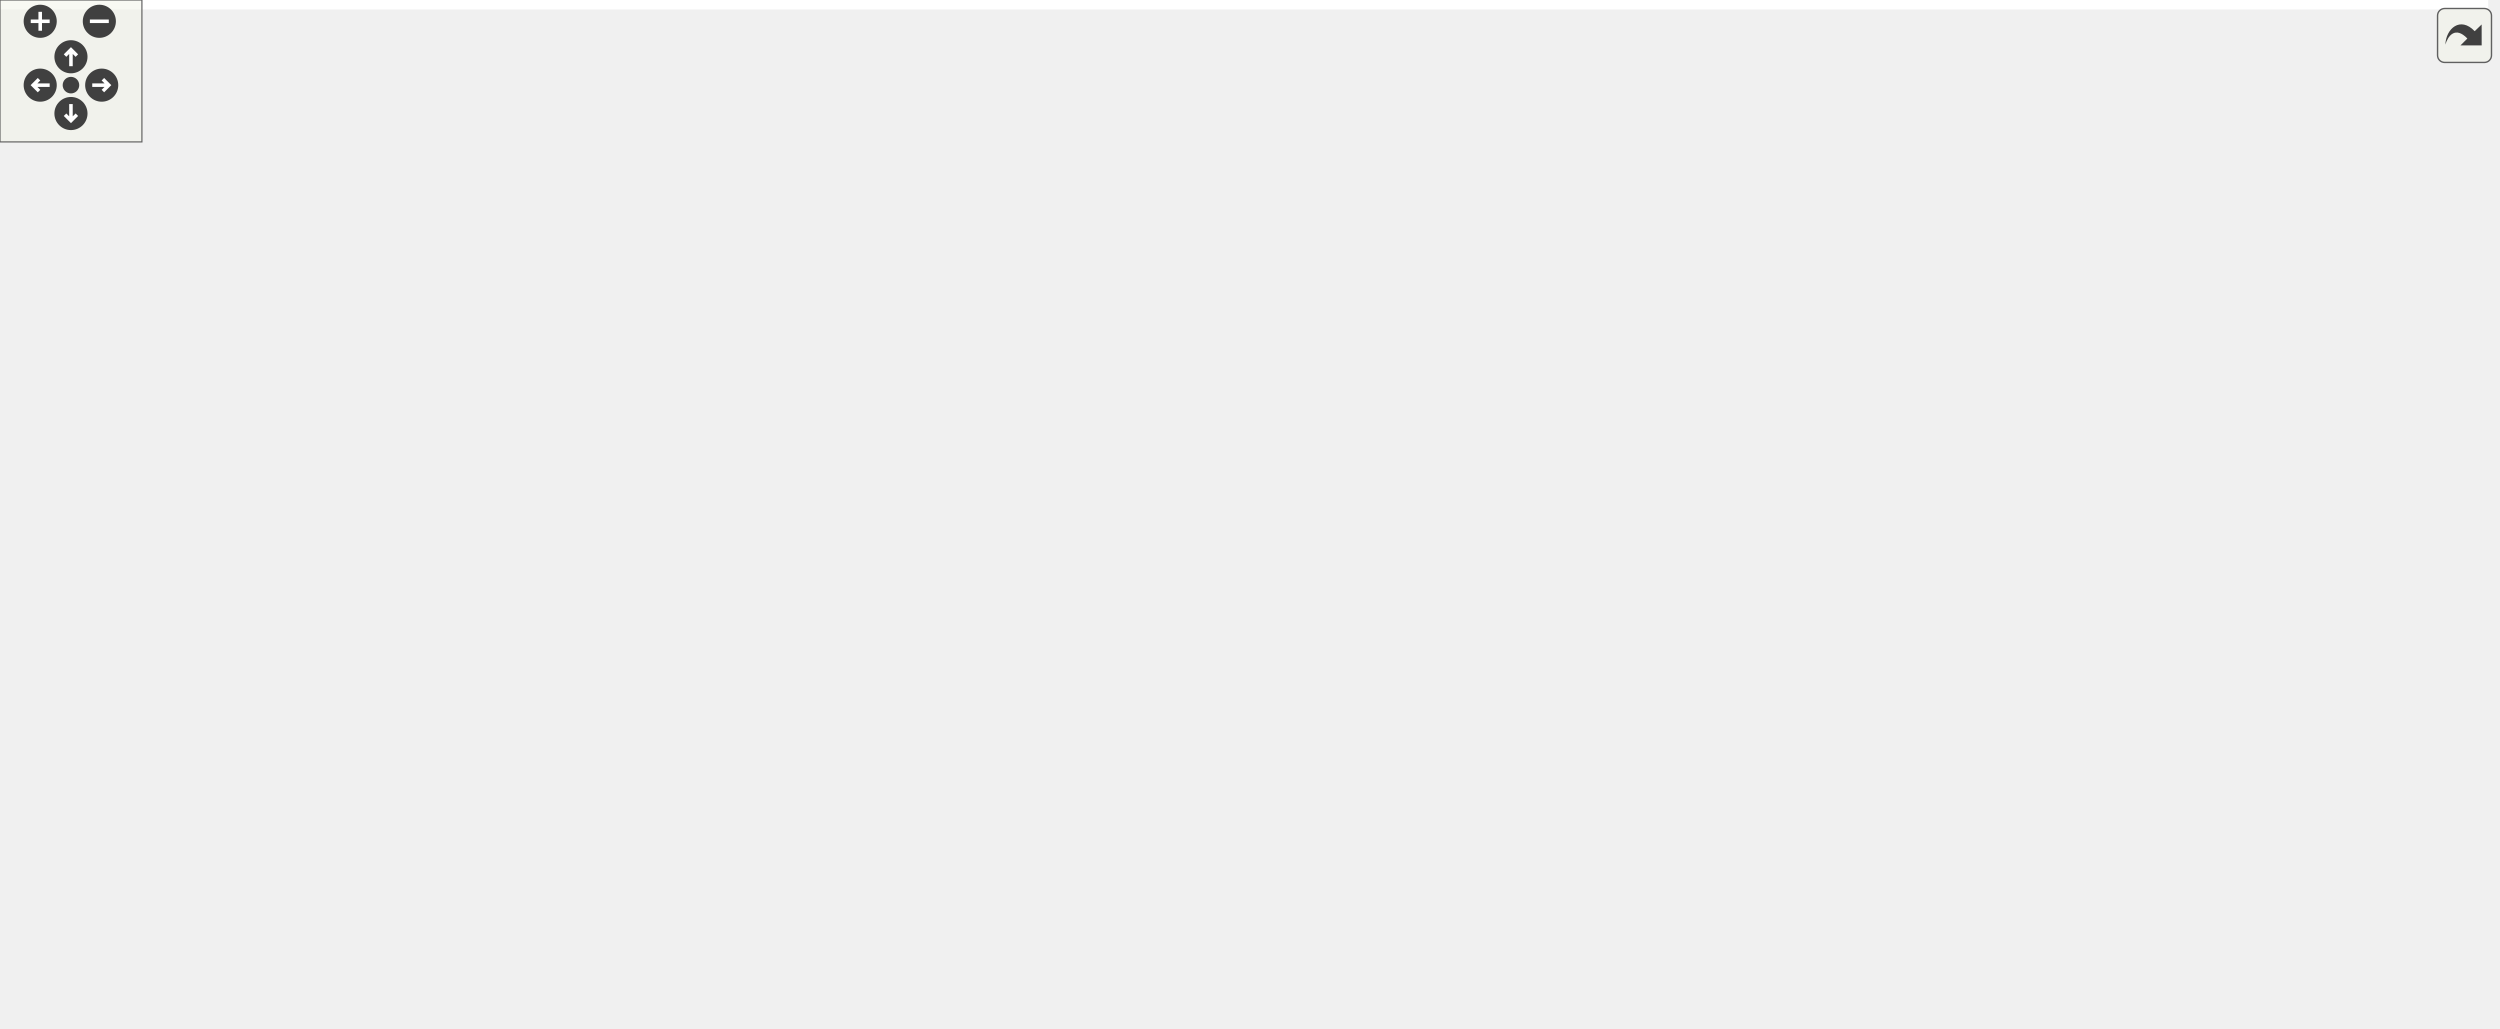
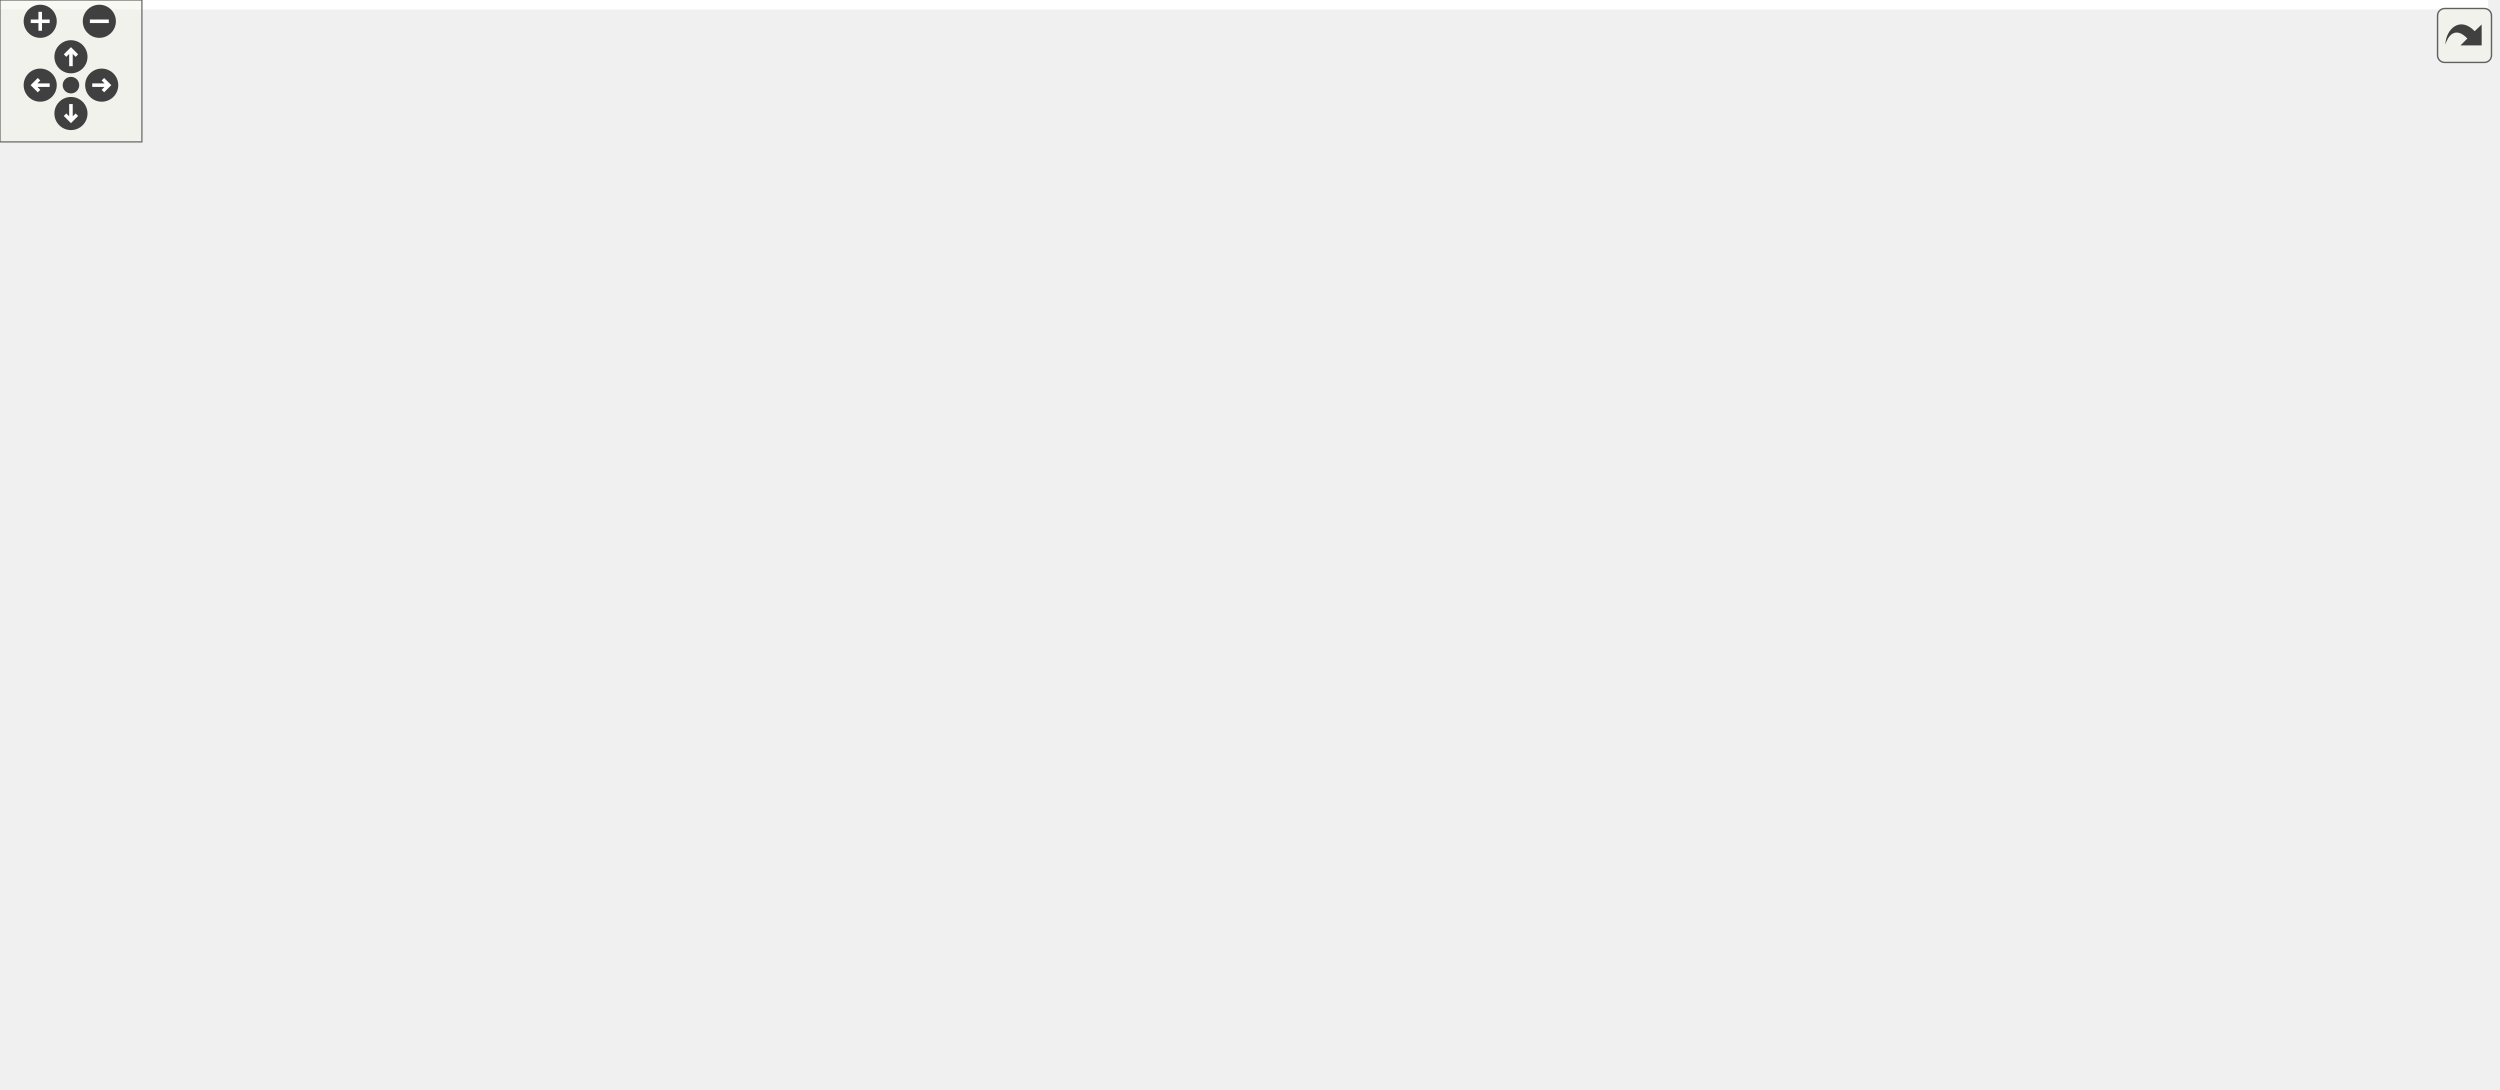
<svg xmlns="http://www.w3.org/2000/svg" xmlns:xlink="http://www.w3.org/1999/xlink" id="main" version="1.1" xml:space="preserve">
  <style type="text/css">
.edge:hover path { stroke: red; }
.edge:hover polygon { stroke: red; fill: red; }
</style>
  <defs>
    <circle id="rim" cx="0" cy="0" r="7" />
    <circle id="rim2" cx="0" cy="0" r="3.5" />
    <g id="zoomPlus">
      <use xlink:href="#rim" fill="#404040">
        <set attributeName="fill" to="#808080" begin="zoomplus.mouseover" end="zoomplus.mouseout" />
      </use>
      <path d="M-4,0h8M0,-4v8" fill="none" stroke="white" stroke-width="1.5" pointer-events="none" />
    </g>
    <g id="zoomMin">
      <use xlink:href="#rim" fill="#404040">
        <set attributeName="fill" to="#808080" begin="zoomminus.mouseover" end="zoomminus.mouseout" />
      </use>
      <path d="M-4,0h8" fill="none" stroke="white" stroke-width="1.5" pointer-events="none" />
    </g>
    <g id="dirArrow">
      <path fill="none" stroke="white" stroke-width="1.5" d="M0,-3.0v7 M-2.5,-0.5L0,-3.0L2.5,-0.5" />
    </g>
    <g id="resetDef">
      <use xlink:href="#rim2" fill="#404040">
        <set attributeName="fill" to="#808080" begin="reset.mouseover" end="reset.mouseout" />
      </use>
    </g>
  </defs>
  <svg id="graph" class="graph">
    <g id="viewport">
-       <polygon fill="white" stroke="transparent" points="-4,4 -4,-374 1052,-374 1052,4 -4,4" />
+       <polygon fill="white" stroke="transparent" points="-4,4 -4,-400 1052,-400 1052,4 -4,4" />
      <g id="node1" class="node">
        <g id="a_node1">
          <a xlink:title=" ">
-             <polygon fill="#bfbfbf" stroke="black" points="350,-348.5 350,-369.5 569,-369.5 569,-348.5 350,-348.5" />
-             <text text-anchor="middle" x="459.5" y="-355.9" font-family="Helvetica,sans-Serif" font-size="12.00">src/receiver_protocol_simulator.cc</text>
+             <polygon fill="#bfbfbf" stroke="black" points="317,-348.5 317,-395.5 602,-395.5 602,-348.5 317,-348.5" />
+             <text text-anchor="start" x="325" y="-381.9" font-family="Helvetica,sans-Serif" font-size="12.00">/home/guilhermemtr/Dropbox/workspace</text>
+             <text text-anchor="start" x="325" y="-368.9" font-family="Helvetica,sans-Serif" font-size="12.00">/ETH-Zurich/Projects/Weighted-Flooding</text>
+             <text text-anchor="middle" x="459.5" y="-355.9" font-family="Helvetica,sans-Serif" font-size="12.00">-Simulator/src/receiver_protocol_simulator.cc</text>
          </a>
        </g>
      </g>
      <g id="node2" class="node">
        <g id="a_node2">
          <a xlink:href="../../da/dd8/receiver__protocol__simulator_8h.html" target="_top" xlink:title=" ">
            <polygon fill="white" stroke="black" points="363.5,-290.5 363.5,-311.5 555.5,-311.5 555.5,-290.5 363.5,-290.5" />
            <text text-anchor="middle" x="459.5" y="-297.9" font-family="Helvetica,sans-Serif" font-size="12.00">receiver_protocol_simulator.h</text>
          </a>
        </g>
      </g>
      <g id="edge1" class="edge">
-         <path fill="none" stroke="midnightblue" d="M459.5,-348.25C459.5,-340.94 459.5,-330.69 459.5,-321.7" />
-         <polygon fill="midnightblue" stroke="midnightblue" points="463,-321.64 459.5,-311.64 456,-321.64 463,-321.64" />
+         <path fill="none" stroke="midnightblue" d="M459.5,-348.41C459.5,-339.87 459.5,-330.22 459.5,-321.94" />
+         <polygon fill="midnightblue" stroke="midnightblue" points="463,-321.74 459.5,-311.74 456,-321.74 463,-321.74" />
      </g>
      <g id="node3" class="node">
        <g id="a_node3">
          <a xlink:href="../../df/d52/abstract__receive__protocol__simulator_8h.html" target="_top" xlink:title=" ">
            <polygon fill="white" stroke="black" points="264.5,-232.5 264.5,-253.5 506.5,-253.5 506.5,-232.5 264.5,-232.5" />
            <text text-anchor="middle" x="385.5" y="-239.9" font-family="Helvetica,sans-Serif" font-size="12.00">abstract_receive_protocol_simulator.h</text>
          </a>
        </g>
      </g>
      <g id="edge2" class="edge">
        <path fill="none" stroke="midnightblue" d="M446.61,-290.25C435.57,-281.89 419.47,-269.71 406.56,-259.94" />
        <polygon fill="midnightblue" stroke="midnightblue" points="408.33,-256.89 398.24,-253.64 404.1,-262.47 408.33,-256.89" />
      </g>
      <g id="node20" class="node">
        <g id="a_node20">
          <a xlink:href="../../d6/d74/random__utils_8h.html" target="_top" xlink:title=" ">
            <polygon fill="white" stroke="black" points="640,-174.5 640,-195.5 745,-195.5 745,-174.5 640,-174.5" />
            <text text-anchor="middle" x="692.5" y="-181.9" font-family="Helvetica,sans-Serif" font-size="12.00">random_utils.h</text>
          </a>
        </g>
      </g>
      <g id="edge30" class="edge">
        <path fill="none" stroke="midnightblue" d="M478.96,-290.48C520,-270.4 615.54,-223.65 663.68,-200.1" />
        <polygon fill="midnightblue" stroke="midnightblue" points="665.48,-203.12 672.93,-195.58 662.41,-196.83 665.48,-203.12" />
      </g>
      <g id="node4" class="node">
        <g id="a_node4">
          <a xlink:title=" ">
            <polygon fill="white" stroke="#bfbfbf" points="0,-0.5 0,-21.5 55,-21.5 55,-0.5 0,-0.5" />
            <text text-anchor="middle" x="27.5" y="-7.9" font-family="Helvetica,sans-Serif" font-size="12.00">vector</text>
          </a>
        </g>
      </g>
      <g id="edge3" class="edge">
        <path fill="none" stroke="midnightblue" d="M313.9,-232.44C216.52,-217.78 50.4,-186.25 15.5,-138 -7.47,-106.25 7.39,-57.59 18.51,-30.99" />
        <polygon fill="midnightblue" stroke="midnightblue" points="21.8,-32.21 22.65,-21.65 15.4,-29.38 21.8,-32.21" />
      </g>
      <g id="node5" class="node">
        <g id="a_node5">
          <a xlink:title=" ">
            <polygon fill="white" stroke="#bfbfbf" points="24.5,-116.5 24.5,-137.5 100.5,-137.5 100.5,-116.5 24.5,-116.5" />
            <text text-anchor="middle" x="62.5" y="-123.9" font-family="Helvetica,sans-Serif" font-size="12.00">functional</text>
          </a>
        </g>
      </g>
      <g id="edge4" class="edge">
        <path fill="none" stroke="midnightblue" d="M357.7,-232.48C330.78,-223.24 288.8,-208.77 252.5,-196 198.8,-177.11 136.73,-154.8 98.54,-141.03" />
        <polygon fill="midnightblue" stroke="midnightblue" points="99.5,-137.65 88.9,-137.55 97.12,-144.24 99.5,-137.65" />
      </g>
      <g id="node6" class="node">
        <g id="a_node6">
          <a xlink:href="../../d8/de7/corruptions__stake__protocol__simulator_8h.html" target="_top" xlink:title=" ">
            <polygon fill="white" stroke="black" points="261.5,-174.5 261.5,-195.5 509.5,-195.5 509.5,-174.5 261.5,-174.5" />
            <text text-anchor="middle" x="385.5" y="-181.9" font-family="Helvetica,sans-Serif" font-size="12.00">corruptions_stake_protocol_simulator.h</text>
          </a>
        </g>
      </g>
      <g id="edge5" class="edge">
        <path fill="none" stroke="midnightblue" d="M385.5,-232.25C385.5,-224.94 385.5,-214.69 385.5,-205.7" />
        <polygon fill="midnightblue" stroke="midnightblue" points="389,-205.64 385.5,-195.64 382,-205.64 389,-205.64" />
      </g>
      <g id="edge22" class="edge">
        <path fill="none" stroke="midnightblue" d="M437.93,-232.44C491.24,-222.71 573.84,-207.65 630.4,-197.33" />
        <polygon fill="midnightblue" stroke="midnightblue" points="631.08,-200.76 640.29,-195.52 629.82,-193.88 631.08,-200.76" />
      </g>
      <g id="edge18" class="edge">
        <path fill="none" stroke="midnightblue" d="M323.43,-174.46C269.69,-166.02 189.66,-153.01 110.8,-138.19" />
        <polygon fill="midnightblue" stroke="midnightblue" points="111.17,-134.69 100.69,-136.27 109.87,-141.57 111.17,-134.69" />
      </g>
      <g id="node7" class="node">
        <g id="a_node7">
          <a xlink:href="../../dc/d8d/protocol__simulator_8h.html" target="_top" xlink:title=" ">
            <polygon fill="white" stroke="black" points="119,-116.5 119,-137.5 256,-137.5 256,-116.5 119,-116.5" />
            <text text-anchor="middle" x="187.5" y="-123.9" font-family="Helvetica,sans-Serif" font-size="12.00">protocol_simulator.h</text>
          </a>
        </g>
      </g>
      <g id="edge6" class="edge">
        <path fill="none" stroke="midnightblue" d="M351.46,-174.37C318.11,-164.94 267.15,-150.53 230.9,-140.27" />
        <polygon fill="midnightblue" stroke="midnightblue" points="231.67,-136.85 221.09,-137.5 229.76,-143.59 231.67,-136.85" />
      </g>
      <g id="node13" class="node">
        <g id="a_node13">
          <a xlink:href="../../d0/d70/yal__log_8h.html" target="_top" xlink:title=" ">
            <polygon fill="white" stroke="black" points="250,-58.5 250,-79.5 319,-79.5 319,-58.5 250,-58.5" />
            <text text-anchor="middle" x="284.5" y="-65.9" font-family="Helvetica,sans-Serif" font-size="12.00">yal_log.h</text>
          </a>
        </g>
      </g>
      <g id="edge21" class="edge">
        <path fill="none" stroke="midnightblue" d="M356.99,-174.5C339.17,-167.17 317.12,-155.33 303.5,-138 292.64,-124.18 287.98,-104.49 285.99,-89.86" />
        <polygon fill="midnightblue" stroke="midnightblue" points="289.46,-89.41 284.92,-79.83 282.5,-90.15 289.46,-89.41" />
      </g>
      <g id="node15" class="node">
        <g id="a_node15">
          <a xlink:title=" ">
            <polygon fill="white" stroke="#bfbfbf" points="600.5,-116.5 600.5,-137.5 664.5,-137.5 664.5,-116.5 600.5,-116.5" />
            <text text-anchor="middle" x="632.5" y="-123.9" font-family="Helvetica,sans-Serif" font-size="12.00">random</text>
          </a>
        </g>
      </g>
      <g id="edge15" class="edge">
        <path fill="none" stroke="midnightblue" d="M428.73,-174.47C470.24,-165.28 534.71,-150.9 590.5,-138 590.6,-137.98 590.7,-137.95 590.8,-137.93" />
        <polygon fill="midnightblue" stroke="midnightblue" points="591.46,-141.37 600.41,-135.69 589.87,-134.55 591.46,-141.37" />
      </g>
      <g id="node16" class="node">
        <g id="a_node16">
          <a xlink:title=" ">
            <polygon fill="white" stroke="#bfbfbf" points="312.5,-116.5 312.5,-137.5 386.5,-137.5 386.5,-116.5 312.5,-116.5" />
            <text text-anchor="middle" x="349.5" y="-123.9" font-family="Helvetica,sans-Serif" font-size="12.00">algorithm</text>
          </a>
        </g>
      </g>
      <g id="edge16" class="edge">
        <path fill="none" stroke="midnightblue" d="M379.23,-174.25C374.27,-166.54 367.22,-155.56 361.22,-146.23" />
        <polygon fill="midnightblue" stroke="midnightblue" points="364.05,-144.16 355.7,-137.64 358.16,-147.95 364.05,-144.16" />
      </g>
      <g id="node17" class="node">
        <g id="a_node17">
          <a xlink:title=" ">
            <polygon fill="white" stroke="#bfbfbf" points="405,-116.5 405,-137.5 440,-137.5 440,-116.5 405,-116.5" />
            <text text-anchor="middle" x="422.5" y="-123.9" font-family="Helvetica,sans-Serif" font-size="12.00">set</text>
          </a>
        </g>
      </g>
      <g id="edge17" class="edge">
        <path fill="none" stroke="midnightblue" d="M391.94,-174.25C397.04,-166.54 404.29,-155.56 410.45,-146.23" />
        <polygon fill="midnightblue" stroke="midnightblue" points="413.54,-147.92 416.13,-137.64 407.7,-144.06 413.54,-147.92" />
      </g>
      <g id="node18" class="node">
        <g id="a_node18">
          <a xlink:title=" ">
            <polygon fill="white" stroke="#bfbfbf" points="458.5,-116.5 458.5,-137.5 508.5,-137.5 508.5,-116.5 458.5,-116.5" />
            <text text-anchor="middle" x="483.5" y="-123.9" font-family="Helvetica,sans-Serif" font-size="12.00">ctime</text>
          </a>
        </g>
      </g>
      <g id="edge19" class="edge">
        <path fill="none" stroke="midnightblue" d="M402.57,-174.25C417.75,-165.57 440.16,-152.76 457.56,-142.82" />
        <polygon fill="midnightblue" stroke="midnightblue" points="459.68,-145.64 466.63,-137.64 456.21,-139.57 459.68,-145.64" />
      </g>
      <g id="node19" class="node">
        <g id="a_node19">
          <a xlink:title=" ">
            <polygon fill="white" stroke="#bfbfbf" points="527,-116.5 527,-137.5 582,-137.5 582,-116.5 527,-116.5" />
            <text text-anchor="middle" x="554.5" y="-123.9" font-family="Helvetica,sans-Serif" font-size="12.00">cstdlib</text>
          </a>
        </g>
      </g>
      <g id="edge20" class="edge">
        <path fill="none" stroke="midnightblue" d="M414.55,-174.37C442.99,-164.95 486.44,-150.55 517.38,-140.3" />
        <polygon fill="midnightblue" stroke="midnightblue" points="518.55,-143.6 526.95,-137.13 516.35,-136.95 518.55,-143.6" />
      </g>
      <g id="node8" class="node">
        <g id="a_node8">
          <a xlink:title=" ">
            <polygon fill="white" stroke="#bfbfbf" points="32,-58.5 32,-79.5 81,-79.5 81,-58.5 32,-58.5" />
            <text text-anchor="middle" x="56.5" y="-65.9" font-family="Helvetica,sans-Serif" font-size="12.00">utility</text>
          </a>
        </g>
      </g>
      <g id="edge7" class="edge">
        <path fill="none" stroke="midnightblue" d="M164.98,-116.37C143.76,-107.3 111.77,-93.63 88.02,-83.48" />
        <polygon fill="midnightblue" stroke="midnightblue" points="89.3,-80.21 78.73,-79.5 86.55,-86.65 89.3,-80.21" />
      </g>
      <g id="node9" class="node">
        <g id="a_node9">
          <a xlink:title=" ">
            <polygon fill="white" stroke="#bfbfbf" points="99,-58.5 99,-79.5 146,-79.5 146,-58.5 99,-58.5" />
            <text text-anchor="middle" x="122.5" y="-65.9" font-family="Helvetica,sans-Serif" font-size="12.00">tuple</text>
          </a>
        </g>
      </g>
      <g id="edge8" class="edge">
        <path fill="none" stroke="midnightblue" d="M176.18,-116.25C166.58,-107.97 152.61,-95.94 141.33,-86.22" />
        <polygon fill="midnightblue" stroke="midnightblue" points="143.55,-83.52 133.69,-79.64 138.98,-88.82 143.55,-83.52" />
      </g>
      <g id="node10" class="node">
        <g id="a_node10">
          <a xlink:href="../../d9/d49/types_8h.html" target="_top" xlink:title=" ">
            <polygon fill="white" stroke="black" points="164.5,-58.5 164.5,-79.5 224.5,-79.5 224.5,-58.5 164.5,-58.5" />
            <text text-anchor="middle" x="194.5" y="-65.9" font-family="Helvetica,sans-Serif" font-size="12.00">types.h</text>
          </a>
        </g>
      </g>
      <g id="edge9" class="edge">
        <path fill="none" stroke="midnightblue" d="M188.72,-116.25C189.63,-108.94 190.91,-98.69 192.04,-89.7" />
        <polygon fill="midnightblue" stroke="midnightblue" points="195.53,-90 193.29,-79.64 188.58,-89.13 195.53,-90" />
      </g>
      <g id="edge13" class="edge">
        <path fill="none" stroke="midnightblue" d="M204.4,-116.25C219.42,-107.57 241.6,-94.76 258.82,-84.82" />
        <polygon fill="midnightblue" stroke="midnightblue" points="260.89,-87.67 267.8,-79.64 257.39,-81.61 260.89,-87.67" />
      </g>
      <g id="edge10" class="edge">
        <path fill="none" stroke="midnightblue" d="M165.79,-58.37C137.89,-49.02 95.38,-34.76 64.86,-24.53" />
        <polygon fill="midnightblue" stroke="midnightblue" points="65.6,-21.08 55,-21.22 63.37,-27.72 65.6,-21.08" />
      </g>
      <g id="node11" class="node">
        <g id="a_node11">
          <a xlink:title=" ">
            <polygon fill="white" stroke="#bfbfbf" points="96,-0.5 96,-21.5 157,-21.5 157,-0.5 96,-0.5" />
            <text text-anchor="middle" x="126.5" y="-7.9" font-family="Helvetica,sans-Serif" font-size="12.00">cstddef</text>
          </a>
        </g>
      </g>
      <g id="edge11" class="edge">
        <path fill="none" stroke="midnightblue" d="M182.66,-58.25C172.61,-49.97 158,-37.94 146.2,-28.22" />
        <polygon fill="midnightblue" stroke="midnightblue" points="148.15,-25.3 138.21,-21.64 143.7,-30.7 148.15,-25.3" />
      </g>
      <g id="node12" class="node">
        <g id="a_node12">
          <a xlink:title=" ">
            <polygon fill="white" stroke="#bfbfbf" points="175,-0.5 175,-21.5 230,-21.5 230,-0.5 175,-0.5" />
            <text text-anchor="middle" x="202.5" y="-7.9" font-family="Helvetica,sans-Serif" font-size="12.00">climits</text>
          </a>
        </g>
      </g>
      <g id="edge12" class="edge">
        <path fill="none" stroke="midnightblue" d="M195.89,-58.25C196.94,-50.94 198.4,-40.69 199.69,-31.7" />
        <polygon fill="midnightblue" stroke="midnightblue" points="203.17,-32.04 201.12,-21.64 196.24,-31.05 203.17,-32.04" />
      </g>
      <g id="node14" class="node">
        <g id="a_node14">
          <a xlink:title=" ">
            <polygon fill="white" stroke="#bfbfbf" points="256.5,-0.5 256.5,-21.5 312.5,-21.5 312.5,-0.5 256.5,-0.5" />
            <text text-anchor="middle" x="284.5" y="-7.9" font-family="Helvetica,sans-Serif" font-size="12.00">stdio.h</text>
          </a>
        </g>
      </g>
      <g id="edge14" class="edge">
        <path fill="none" stroke="midnightblue" d="M284.5,-58.25C284.5,-50.94 284.5,-40.69 284.5,-31.7" />
        <polygon fill="midnightblue" stroke="midnightblue" points="288,-31.64 284.5,-21.64 281,-31.64 288,-31.64" />
      </g>
      <g id="edge26" class="edge">
        <path fill="none" stroke="midnightblue" d="M692.9,-174.37C692.95,-159.38 690.63,-130.67 673.5,-116 622.7,-72.51 420.37,-68.69 329.31,-69.26" />
        <polygon fill="midnightblue" stroke="midnightblue" points="329.26,-65.76 319.29,-69.34 329.32,-72.76 329.26,-65.76" />
      </g>
      <g id="edge23" class="edge">
        <path fill="none" stroke="midnightblue" d="M682.05,-174.25C673.27,-166.05 660.54,-154.17 650.19,-144.51" />
        <polygon fill="midnightblue" stroke="midnightblue" points="652.53,-141.91 642.83,-137.64 647.75,-147.02 652.53,-141.91" />
      </g>
      <g id="node21" class="node">
        <g id="a_node21">
          <a xlink:title=" ">
            <polygon fill="white" stroke="#bfbfbf" points="720.5,-116.5 720.5,-137.5 822.5,-137.5 822.5,-116.5 720.5,-116.5" />
            <text text-anchor="middle" x="771.5" y="-123.9" font-family="Helvetica,sans-Serif" font-size="12.00">unordered_set</text>
          </a>
        </g>
      </g>
      <g id="edge24" class="edge">
        <path fill="none" stroke="midnightblue" d="M706.26,-174.25C718.16,-165.81 735.57,-153.47 749.41,-143.66" />
        <polygon fill="midnightblue" stroke="midnightblue" points="751.76,-146.28 757.9,-137.64 747.71,-140.57 751.76,-146.28" />
      </g>
      <g id="node22" class="node">
        <g id="a_node22">
          <a xlink:title=" ">
            <polygon fill="white" stroke="#bfbfbf" points="840.5,-116.5 840.5,-137.5 902.5,-137.5 902.5,-116.5 840.5,-116.5" />
            <text text-anchor="middle" x="871.5" y="-123.9" font-family="Helvetica,sans-Serif" font-size="12.00">string.h</text>
          </a>
        </g>
      </g>
      <g id="edge25" class="edge">
        <path fill="none" stroke="midnightblue" d="M723.27,-174.37C753.17,-165.02 798.71,-150.77 831.42,-140.54" />
        <polygon fill="midnightblue" stroke="midnightblue" points="832.63,-143.83 841.13,-137.5 830.54,-137.15 832.63,-143.83" />
      </g>
      <g id="node23" class="node">
        <g id="a_node23">
          <a xlink:href="../../da/d10/scoped__lock_8h.html" target="_top" xlink:title=" ">
            <polygon fill="white" stroke="black" points="921,-116.5 921,-137.5 1022,-137.5 1022,-116.5 921,-116.5" />
            <text text-anchor="middle" x="971.5" y="-123.9" font-family="Helvetica,sans-Serif" font-size="12.00">scoped_lock.h</text>
          </a>
        </g>
      </g>
      <g id="edge27" class="edge">
        <path fill="none" stroke="midnightblue" d="M740.14,-174.44C788.29,-164.77 862.73,-149.83 914.1,-139.52" />
        <polygon fill="midnightblue" stroke="midnightblue" points="914.94,-142.92 924.05,-137.52 913.56,-136.06 914.94,-142.92" />
      </g>
      <g id="node24" class="node">
        <g id="a_node24">
          <a xlink:title=" ">
            <polygon fill="white" stroke="#bfbfbf" points="890.5,-58.5 890.5,-79.5 964.5,-79.5 964.5,-58.5 890.5,-58.5" />
            <text text-anchor="middle" x="927.5" y="-65.9" font-family="Helvetica,sans-Serif" font-size="12.00">pthread.h</text>
          </a>
        </g>
      </g>
      <g id="edge28" class="edge">
        <path fill="none" stroke="midnightblue" d="M963.84,-116.25C957.65,-108.38 948.79,-97.1 941.37,-87.65" />
        <polygon fill="midnightblue" stroke="midnightblue" points="944.01,-85.34 935.08,-79.64 938.5,-89.67 944.01,-85.34" />
      </g>
      <g id="node25" class="node">
        <g id="a_node25">
          <a xlink:title=" ">
            <polygon fill="white" stroke="#bfbfbf" points="983,-58.5 983,-79.5 1048,-79.5 1048,-58.5 983,-58.5" />
            <text text-anchor="middle" x="1015.5" y="-65.9" font-family="Helvetica,sans-Serif" font-size="12.00">assert.h</text>
          </a>
        </g>
      </g>
      <g id="edge29" class="edge">
        <path fill="none" stroke="midnightblue" d="M979.16,-116.25C985.35,-108.38 994.21,-97.1 1001.63,-87.65" />
        <polygon fill="midnightblue" stroke="midnightblue" points="1004.5,-89.67 1007.92,-79.64 998.99,-85.34 1004.5,-89.67" />
      </g>
    </g>
  </svg>
  <g id="navigator" transform="translate(0 0)" fill="#404254">
    <rect fill="#f2f5e9" fill-opacity="0.5" stroke="#606060" stroke-width=".5" x="0" y="0" width="60" height="60" />
    <use id="zoomplus" xlink:href="#zoomPlus" x="17" y="9" />
    <use id="zoomminus" xlink:href="#zoomMin" x="42" y="9" />
    <use id="reset" xlink:href="#resetDef" x="30" y="36" />
    <g id="arrowUp" xlink:href="#dirArrow" transform="translate(30 24)">
      <use xlink:href="#rim" fill="#404040">
        <set attributeName="fill" to="#808080" begin="arrowUp.mouseover" end="arrowUp.mouseout" />
      </use>
      <path fill="none" stroke="white" stroke-width="1.5" d="M0,-3.0v7 M-2.5,-0.5L0,-3.0L2.5,-0.5" />
    </g>
    <g id="arrowRight" xlink:href="#dirArrow" transform="rotate(90) translate(36 -43)">
      <use xlink:href="#rim" fill="#404040">
        <set attributeName="fill" to="#808080" begin="arrowRight.mouseover" end="arrowRight.mouseout" />
      </use>
      <path fill="none" stroke="white" stroke-width="1.5" d="M0,-3.0v7 M-2.5,-0.5L0,-3.0L2.5,-0.5" />
    </g>
    <g id="arrowDown" xlink:href="#dirArrow" transform="rotate(180) translate(-30 -48)">
      <use xlink:href="#rim" fill="#404040">
        <set attributeName="fill" to="#808080" begin="arrowDown.mouseover" end="arrowDown.mouseout" />
      </use>
      <path fill="none" stroke="white" stroke-width="1.5" d="M0,-3.0v7 M-2.5,-0.5L0,-3.0L2.5,-0.5" />
    </g>
    <g id="arrowLeft" xlink:href="#dirArrow" transform="rotate(270) translate(-36 17)">
      <use xlink:href="#rim" fill="#404040">
        <set attributeName="fill" to="#808080" begin="arrowLeft.mouseover" end="arrowLeft.mouseout" />
      </use>
      <path fill="none" stroke="white" stroke-width="1.5" d="M0,-3.0v7 M-2.5,-0.5L0,-3.0L2.5,-0.5" />
    </g>
  </g>
  <svg viewBox="0 0 15 15" width="100%" height="30px" preserveAspectRatio="xMaxYMin meet">
    <g id="arrow_out" transform="scale(0.3 0.3)">
      <a xlink:href="receiver__protocol__simulator_8cc__incl_org.svg" target="_base">
        <rect id="button" ry="5" rx="5" y="6" x="6" height="38" width="38" fill="#f2f5e9" fill-opacity="0.5" stroke="#606060" stroke-width="1.0" />
        <path id="arrow" d="M 11.5,31.437 C 11.94,20.098 22.043,11.323 32.159,21.979 L 37.069,17.246 C 37.069,17.246 37.088,32 37.088,32 L 22.16,31.978 C 22.16,31.978 26.998,27.14 26.998,27.14 C 18.529,18.264 13.292,25.23 11.5,31.437 z" style="fill:#404040;" />
      </a>
    </g>
  </svg>
</svg>
